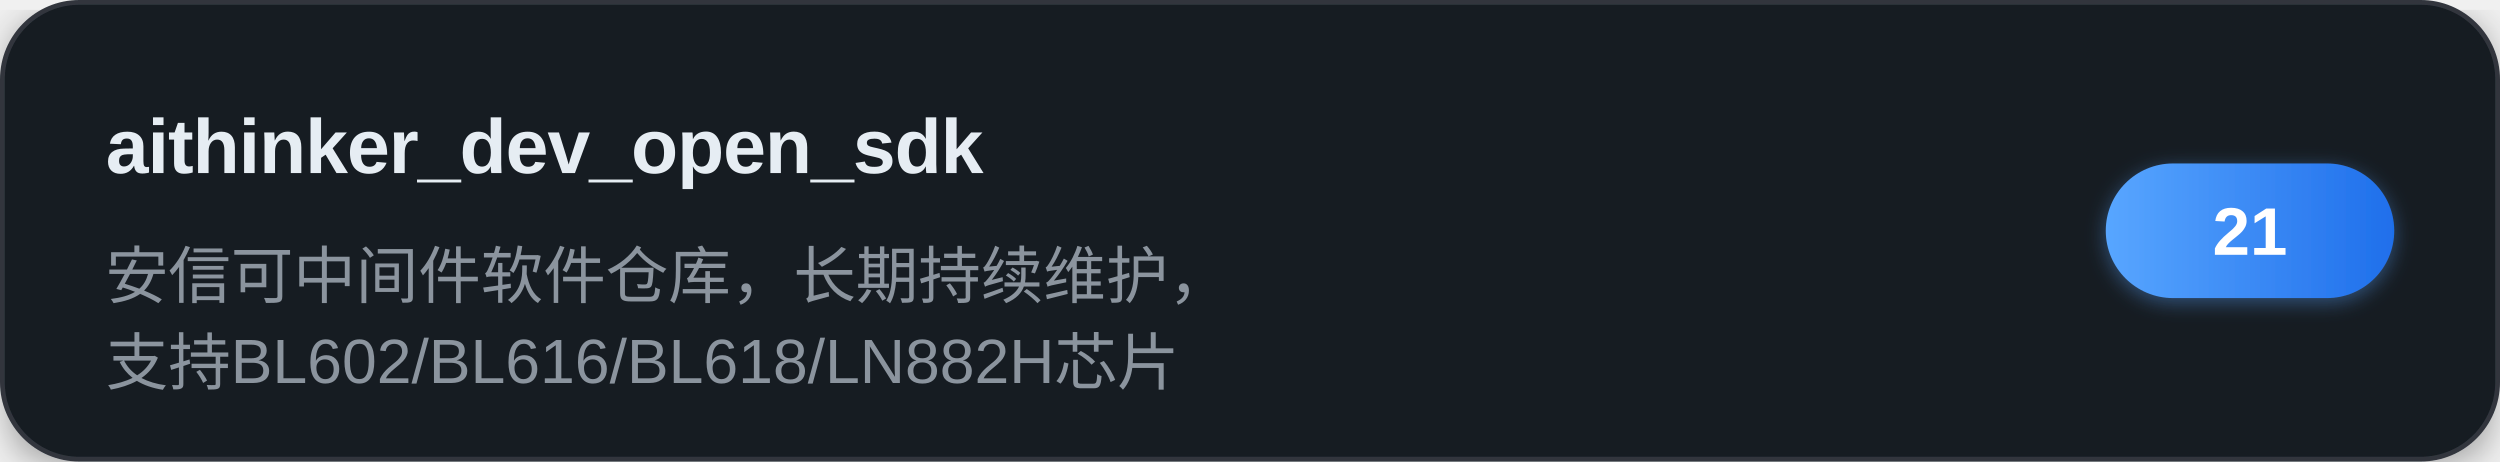
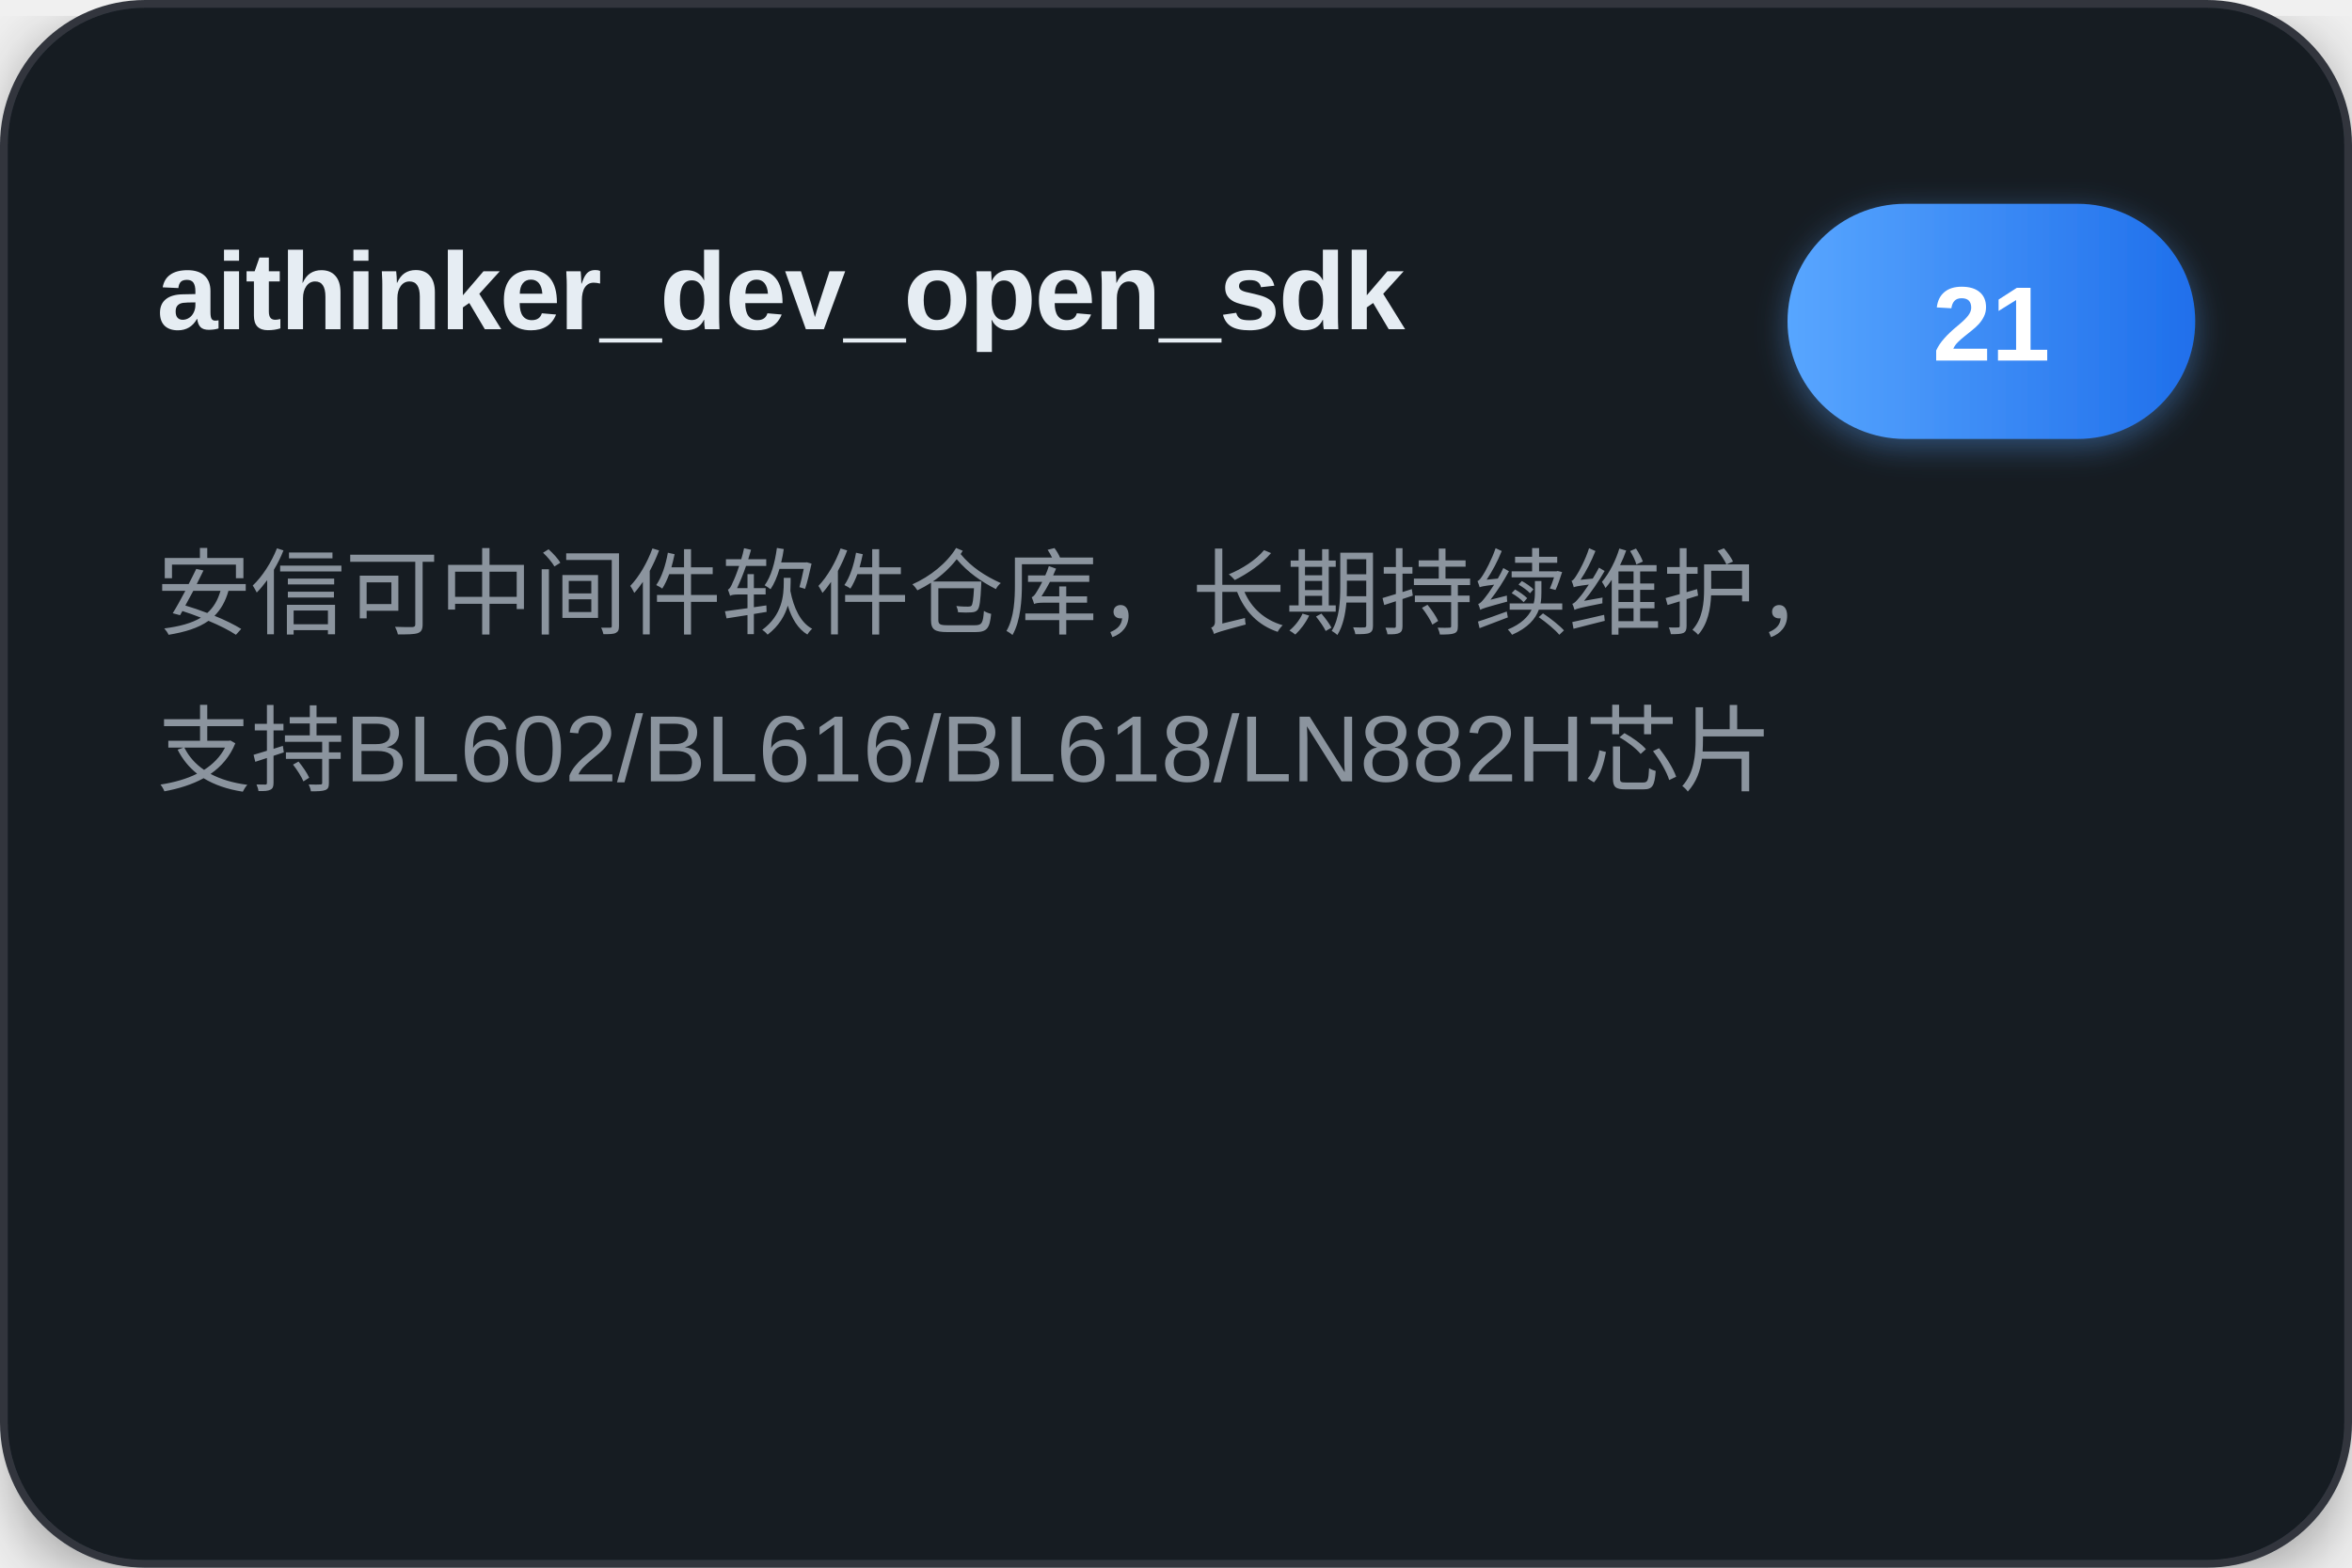
- <svg xmlns="http://www.w3.org/2000/svg" width="520" height="96" viewBox="0 0 520 96" role="img" aria-label="aithinker_dev_open_sdk">
+ <svg xmlns="http://www.w3.org/2000/svg" width="300" height="200" viewBox="0 0 300 200" role="img" aria-label="aithinker_dev_open_sdk">
  <defs>
    <linearGradient id="brand" x1="0" y1="0" x2="1" y2="0">
      <stop offset="0" stop-color="#58a6ff" />
      <stop offset="1" stop-color="#1f6feb" />
    </linearGradient>
    <filter id="cardShadow" x="-20%" y="-20%" width="140%" height="140%">
      <feDropShadow dx="0" dy="2" stdDeviation="4" flood-color="#000000" flood-opacity="0.35" />
    </filter>
    <filter id="pillShadow" x="-30%" y="-30%" width="160%" height="160%">
      <feDropShadow dx="0" dy="1" stdDeviation="2" flood-color="#58a6ff" flood-opacity="0.4" />
    </filter>
  </defs>
  <g filter="url(#cardShadow)">
-     <rect x="0.5" y="0.5" width="519" height="95" rx="16" fill="#161b22" stroke="#30363d" stroke-width="1" />
+     <rect x="0.5" y="0.5" width="299" height="199" rx="18" fill="#161b22" stroke="#30363d" stroke-width="1" />
  </g>
-   <text x="22" y="36" font-family="'Segoe UI',-apple-system,'Helvetica Neue',Arial,sans-serif" font-size="16" font-weight="700" letter-spacing="-0.2" fill="#e6edf3">aithinker_dev_open_sdk</text>
-   <text x="22" y="62" font-family="'Segoe UI',-apple-system,'Helvetica Neue',Arial,sans-serif" font-size="13" fill="#8b949e">安信可中间件软件仓库，长期持续维护，</text>
-   <text x="22" y="80" font-family="'Segoe UI',-apple-system,'Helvetica Neue',Arial,sans-serif" font-size="13" fill="#8b949e">支持BL602/BL616/BL618/LN882H芯片</text>
+   <text x="20" y="42" font-family="'Segoe UI',-apple-system,'Helvetica Neue',Arial,sans-serif" font-size="14" font-weight="700" letter-spacing="-0.2" fill="#e6edf3">aithinker_dev_open_sdk</text>
+   <text x="20" y="80" font-family="'Segoe UI',-apple-system,'Helvetica Neue',Arial,sans-serif" font-size="12" fill="#8b949e">安信可中间件软件仓库，长期持续维护，</text>
+   <text x="20" y="100" font-family="'Segoe UI',-apple-system,'Helvetica Neue',Arial,sans-serif" font-size="12" fill="#8b949e">支持BL602/BL616/BL618/LN882H芯片</text>
  <g filter="url(#pillShadow)">
-     <rect x="438" y="34" width="60" height="28" rx="14" fill="url(#brand)" />
+     <rect x="228" y="26" width="52" height="30" rx="15" fill="url(#brand)" />
  </g>
-   <text x="468" y="53" text-anchor="middle" font-family="'Segoe UI',-apple-system,'Helvetica Neue',Arial,sans-serif" font-size="14" font-weight="700" fill="#ffffff">21</text>
+   <text x="254" y="46" text-anchor="middle" font-family="'Segoe UI',-apple-system,'Helvetica Neue',Arial,sans-serif" font-size="13.5" font-weight="700" fill="#ffffff">21</text>
</svg>
